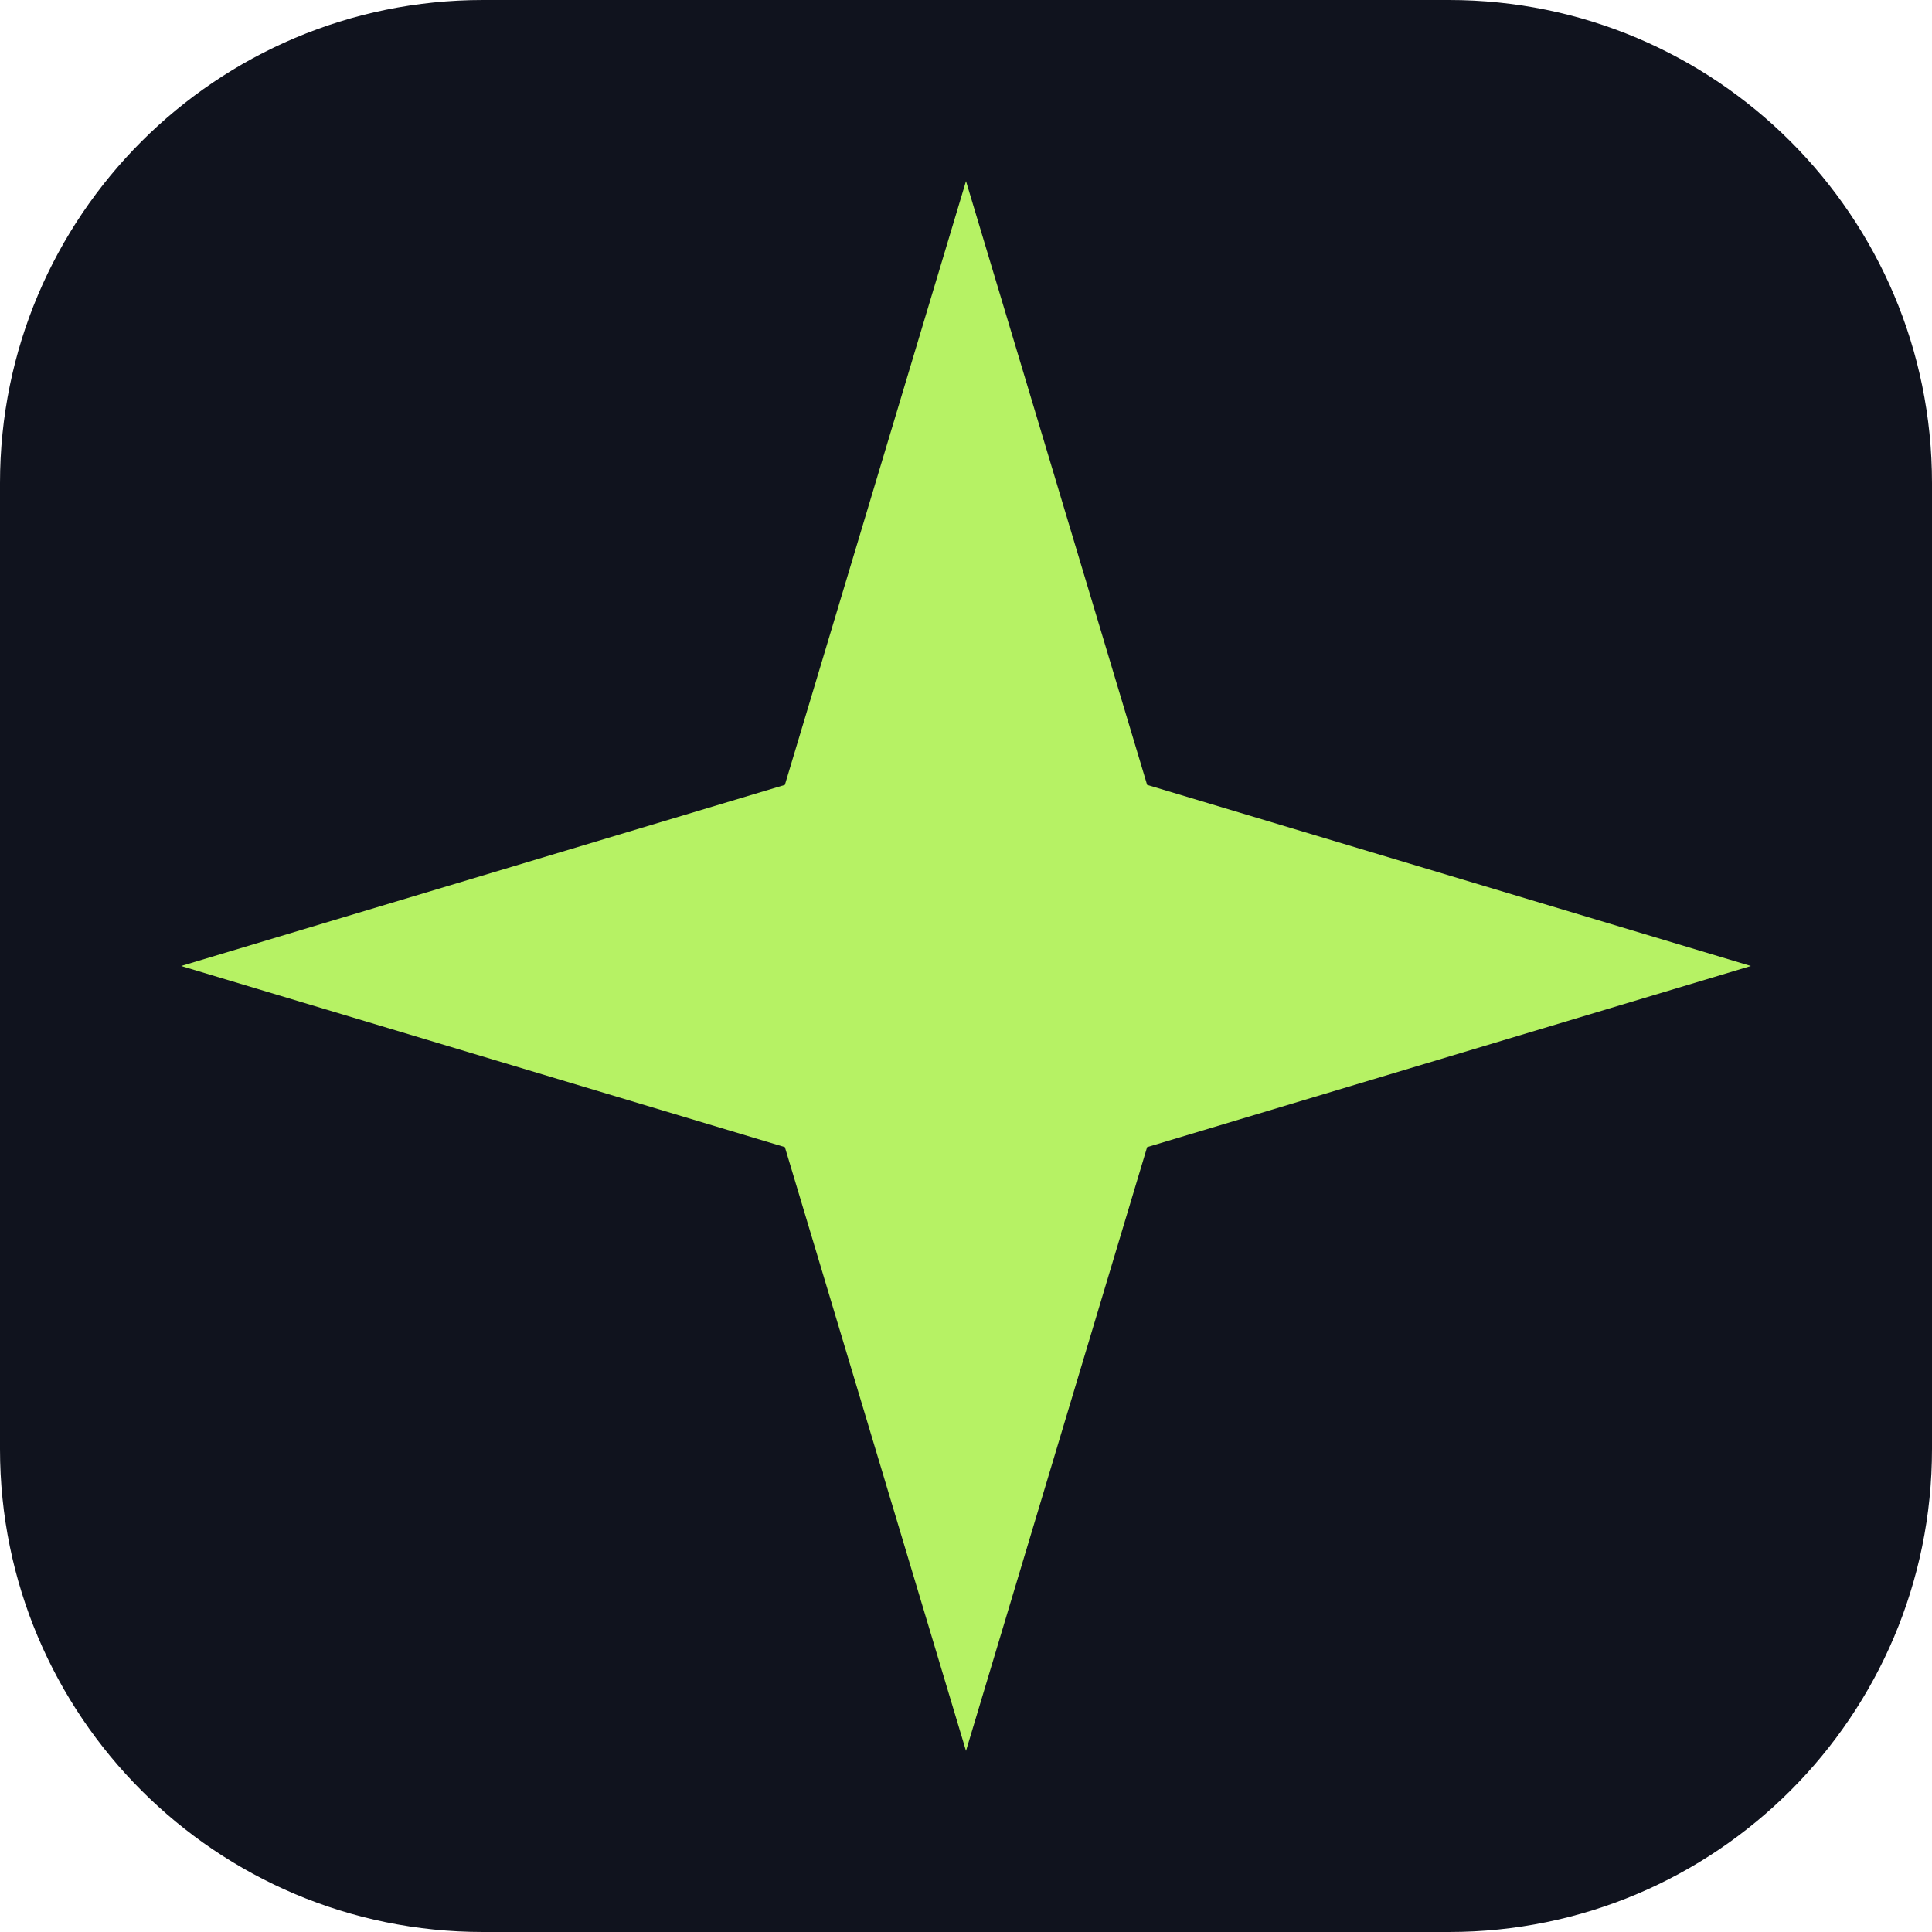
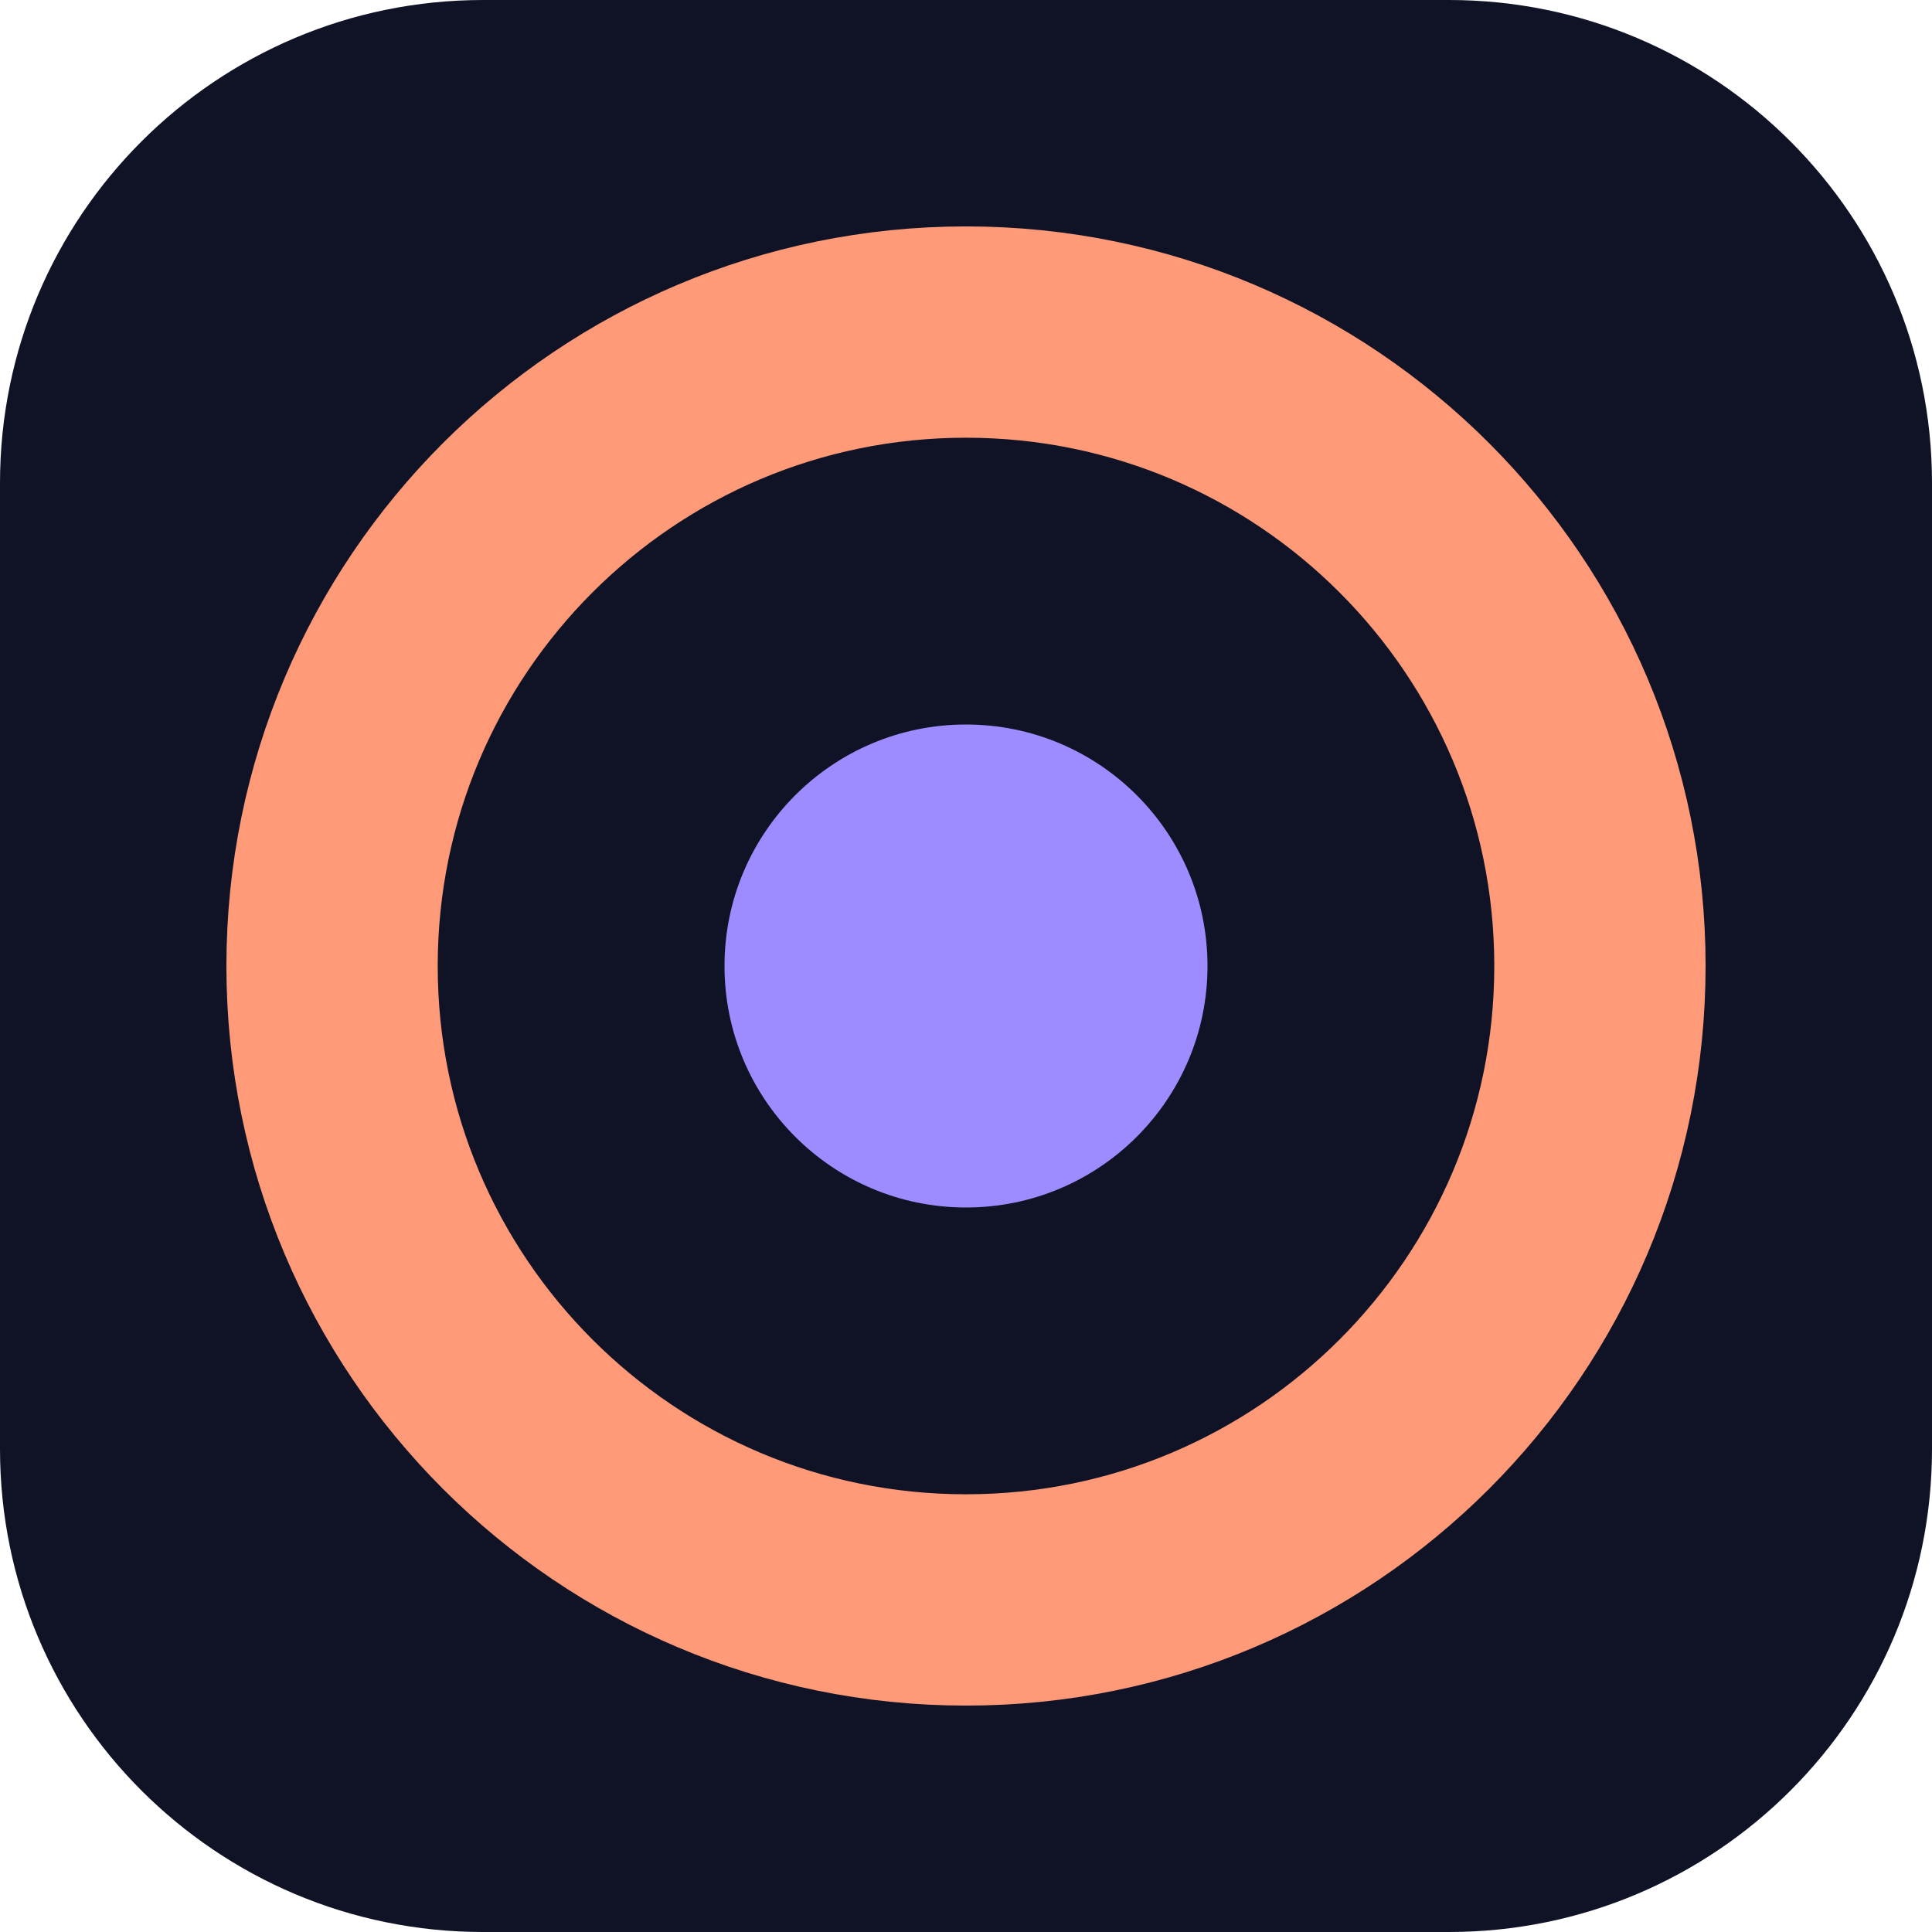
<svg xmlns="http://www.w3.org/2000/svg" viewBox="0 0 64 64">
-   <rect width="64" height="64" rx="16" fill="#10131e" />
-   <path d="M32 6 38 26 58 32 38 38 32 58 26 38 6 32 26 26Z" fill="#b6f264" />
+   <rect width="64" height="64" rx="16" fill="#101326" />
+   <circle cx="32" cy="32" r="21" fill="none" stroke="#ff9a79" stroke-width="7" />
+   <circle cx="32" cy="32" r="8" fill="#9d8cff" />
</svg>
